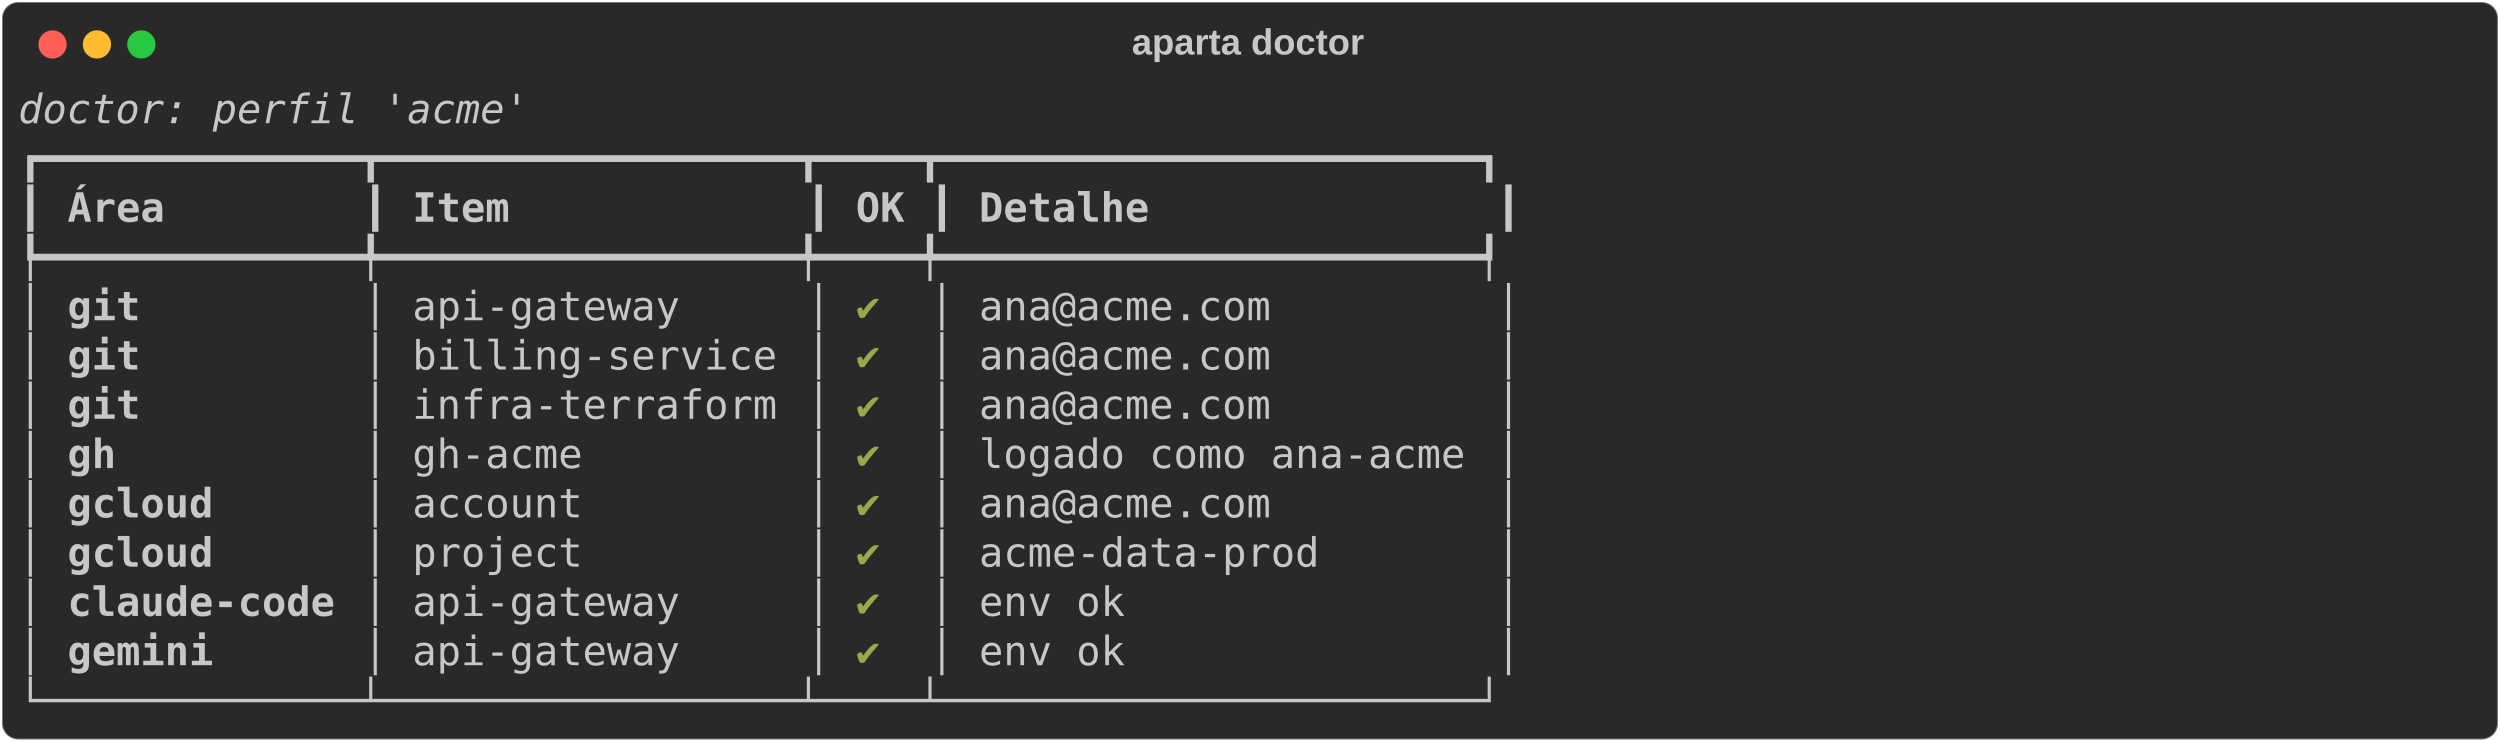
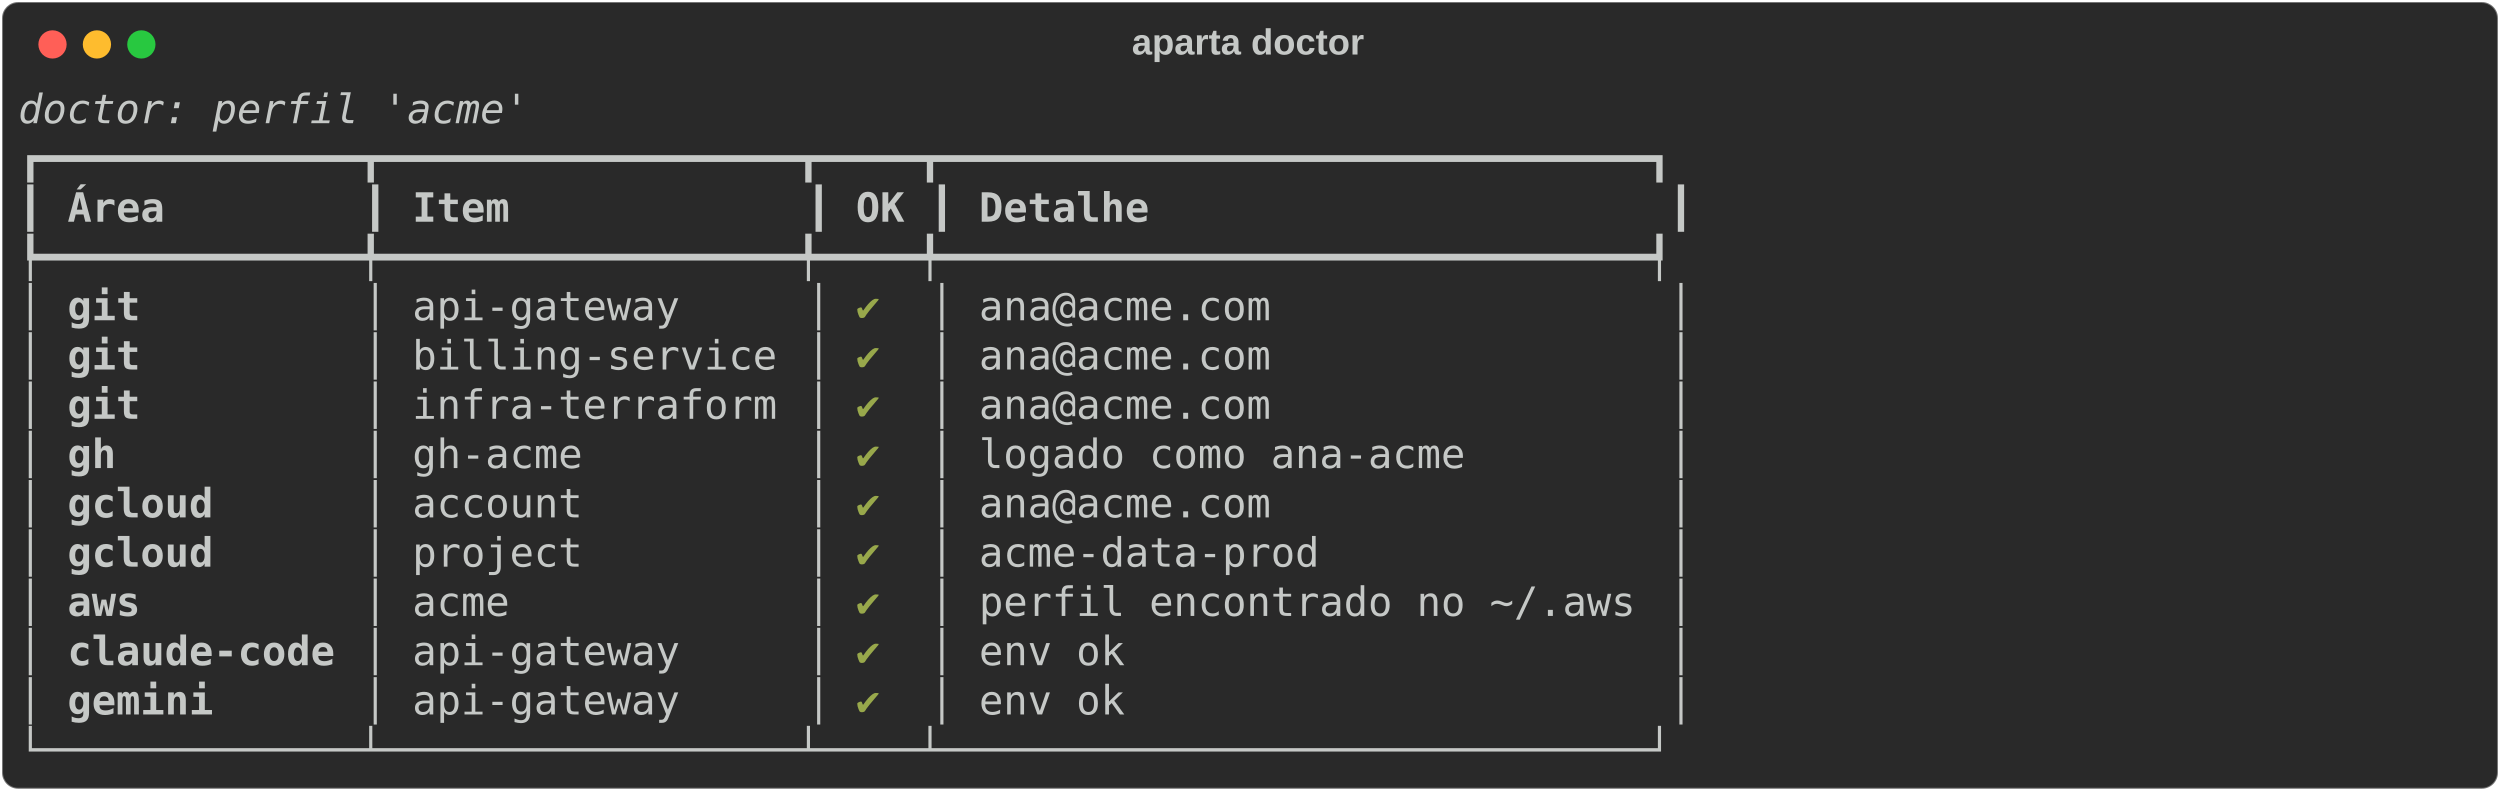
- <svg xmlns="http://www.w3.org/2000/svg" class="rich-terminal" viewBox="0 0 1238 367.2">
+ <svg xmlns="http://www.w3.org/2000/svg" class="rich-terminal" viewBox="0 0 1238 391.6">
  <style>

    @font-face {
        font-family: "Fira Code";
        src: local("FiraCode-Regular"),
                url("https://cdnjs.cloudflare.com/ajax/libs/firacode/6.2.0/woff2/FiraCode-Regular.woff2") format("woff2"),
                url("https://cdnjs.cloudflare.com/ajax/libs/firacode/6.2.0/woff/FiraCode-Regular.woff") format("woff");
        font-style: normal;
        font-weight: 400;
    }
    @font-face {
        font-family: "Fira Code";
        src: local("FiraCode-Bold"),
                url("https://cdnjs.cloudflare.com/ajax/libs/firacode/6.2.0/woff2/FiraCode-Bold.woff2") format("woff2"),
                url("https://cdnjs.cloudflare.com/ajax/libs/firacode/6.2.0/woff/FiraCode-Bold.woff") format("woff");
        font-style: bold;
        font-weight: 700;
    }

-     .terminal-3792005043-matrix {
+     .terminal-1875263088-matrix {
        font-family: Fira Code, monospace;
        font-size: 20px;
        line-height: 24.4px;
        font-variant-east-asian: full-width;
    }

-     .terminal-3792005043-title {
+     .terminal-1875263088-title {
        font-size: 18px;
        font-weight: bold;
        font-family: arial;
    }

-     .terminal-3792005043-r1 { fill: #c5c8c6;font-style: italic; }
- .terminal-3792005043-r2 { fill: #c5c8c6 }
- .terminal-3792005043-r3 { fill: #c5c8c6;font-weight: bold }
- .terminal-3792005043-r4 { fill: #98a84b }
+     .terminal-1875263088-r1 { fill: #c5c8c6;font-style: italic; }
+ .terminal-1875263088-r2 { fill: #c5c8c6 }
+ .terminal-1875263088-r3 { fill: #c5c8c6;font-weight: bold }
+ .terminal-1875263088-r4 { fill: #98a84b }
    </style>
  <defs>
-     <clipPath id="terminal-3792005043-clip-terminal">
-       <rect x="0" y="0" width="1219.0" height="316.2" />
-     </clipPath>
-     <clipPath id="terminal-3792005043-line-0">
+     <clipPath id="terminal-1875263088-clip-terminal">
+       <rect x="0" y="0" width="1219.0" height="340.6" />
+     </clipPath>
+     <clipPath id="terminal-1875263088-line-0">
      <rect x="0" y="1.5" width="1220" height="24.65" />
    </clipPath>
-     <clipPath id="terminal-3792005043-line-1">
+     <clipPath id="terminal-1875263088-line-1">
      <rect x="0" y="25.9" width="1220" height="24.65" />
    </clipPath>
-     <clipPath id="terminal-3792005043-line-2">
+     <clipPath id="terminal-1875263088-line-2">
      <rect x="0" y="50.3" width="1220" height="24.65" />
    </clipPath>
-     <clipPath id="terminal-3792005043-line-3">
+     <clipPath id="terminal-1875263088-line-3">
      <rect x="0" y="74.7" width="1220" height="24.65" />
    </clipPath>
-     <clipPath id="terminal-3792005043-line-4">
+     <clipPath id="terminal-1875263088-line-4">
      <rect x="0" y="99.1" width="1220" height="24.65" />
    </clipPath>
-     <clipPath id="terminal-3792005043-line-5">
+     <clipPath id="terminal-1875263088-line-5">
      <rect x="0" y="123.5" width="1220" height="24.65" />
    </clipPath>
-     <clipPath id="terminal-3792005043-line-6">
+     <clipPath id="terminal-1875263088-line-6">
      <rect x="0" y="147.9" width="1220" height="24.65" />
    </clipPath>
-     <clipPath id="terminal-3792005043-line-7">
+     <clipPath id="terminal-1875263088-line-7">
      <rect x="0" y="172.3" width="1220" height="24.65" />
    </clipPath>
-     <clipPath id="terminal-3792005043-line-8">
+     <clipPath id="terminal-1875263088-line-8">
      <rect x="0" y="196.7" width="1220" height="24.65" />
    </clipPath>
-     <clipPath id="terminal-3792005043-line-9">
+     <clipPath id="terminal-1875263088-line-9">
      <rect x="0" y="221.1" width="1220" height="24.65" />
    </clipPath>
-     <clipPath id="terminal-3792005043-line-10">
+     <clipPath id="terminal-1875263088-line-10">
      <rect x="0" y="245.5" width="1220" height="24.65" />
    </clipPath>
-     <clipPath id="terminal-3792005043-line-11">
+     <clipPath id="terminal-1875263088-line-11">
      <rect x="0" y="269.9" width="1220" height="24.65" />
    </clipPath>
+     <clipPath id="terminal-1875263088-line-12">
+       <rect x="0" y="294.3" width="1220" height="24.65" />
+     </clipPath>
  </defs>
-   <rect fill="#292929" stroke="rgba(255,255,255,0.35)" stroke-width="1" x="1" y="1" width="1236" height="365.2" rx="8" />
-   <text class="terminal-3792005043-title" fill="#c5c8c6" text-anchor="middle" x="618" y="27">aparta doctor</text>
+   <rect fill="#292929" stroke="rgba(255,255,255,0.35)" stroke-width="1" x="1" y="1" width="1236" height="389.6" rx="8" />
+   <text class="terminal-1875263088-title" fill="#c5c8c6" text-anchor="middle" x="618" y="27">aparta doctor</text>
  <g transform="translate(26,22)">
    <circle cx="0" cy="0" r="7" fill="#ff5f57" />
    <circle cx="22" cy="0" r="7" fill="#febc2e" />
    <circle cx="44" cy="0" r="7" fill="#28c840" />
  </g>
-   <g transform="translate(9, 41)" clip-path="url(#terminal-3792005043-clip-terminal)">
-     <g class="terminal-3792005043-matrix">
-       <text class="terminal-3792005043-r1" x="0" y="20" textLength="744.2" clip-path="url(#terminal-3792005043-line-0)">                    doctor: perfil 'acme'                    </text>
-       <text class="terminal-3792005043-r2" x="1220" y="20" textLength="12.2" clip-path="url(#terminal-3792005043-line-0)">
- </text>
-       <text class="terminal-3792005043-r2" x="0" y="44.4" textLength="744.2" clip-path="url(#terminal-3792005043-line-1)">┏━━━━━━━━━━━━━┳━━━━━━━━━━━━━━━━━┳━━━━┳━━━━━━━━━━━━━━━━━━━━━━┓</text>
-       <text class="terminal-3792005043-r2" x="1220" y="44.4" textLength="12.2" clip-path="url(#terminal-3792005043-line-1)">
- </text>
-       <text class="terminal-3792005043-r2" x="0" y="68.8" textLength="12.2" clip-path="url(#terminal-3792005043-line-2)">┃</text>
-       <text class="terminal-3792005043-r3" x="24.4" y="68.8" textLength="134.2" clip-path="url(#terminal-3792005043-line-2)">Área       </text>
-       <text class="terminal-3792005043-r2" x="170.8" y="68.8" textLength="12.2" clip-path="url(#terminal-3792005043-line-2)">┃</text>
-       <text class="terminal-3792005043-r3" x="195.2" y="68.8" textLength="183" clip-path="url(#terminal-3792005043-line-2)">Item           </text>
-       <text class="terminal-3792005043-r2" x="390.4" y="68.8" textLength="12.2" clip-path="url(#terminal-3792005043-line-2)">┃</text>
-       <text class="terminal-3792005043-r3" x="414.8" y="68.8" textLength="24.4" clip-path="url(#terminal-3792005043-line-2)">OK</text>
-       <text class="terminal-3792005043-r2" x="451.4" y="68.8" textLength="12.2" clip-path="url(#terminal-3792005043-line-2)">┃</text>
-       <text class="terminal-3792005043-r3" x="475.8" y="68.8" textLength="244" clip-path="url(#terminal-3792005043-line-2)">Detalhe             </text>
-       <text class="terminal-3792005043-r2" x="732" y="68.8" textLength="12.2" clip-path="url(#terminal-3792005043-line-2)">┃</text>
-       <text class="terminal-3792005043-r2" x="1220" y="68.8" textLength="12.2" clip-path="url(#terminal-3792005043-line-2)">
- </text>
-       <text class="terminal-3792005043-r2" x="0" y="93.2" textLength="744.2" clip-path="url(#terminal-3792005043-line-3)">┡━━━━━━━━━━━━━╇━━━━━━━━━━━━━━━━━╇━━━━╇━━━━━━━━━━━━━━━━━━━━━━┩</text>
-       <text class="terminal-3792005043-r2" x="1220" y="93.2" textLength="12.2" clip-path="url(#terminal-3792005043-line-3)">
- </text>
-       <text class="terminal-3792005043-r2" x="0" y="117.6" textLength="12.2" clip-path="url(#terminal-3792005043-line-4)">│</text>
-       <text class="terminal-3792005043-r3" x="24.4" y="117.6" textLength="134.2" clip-path="url(#terminal-3792005043-line-4)">git        </text>
-       <text class="terminal-3792005043-r2" x="170.8" y="117.6" textLength="12.2" clip-path="url(#terminal-3792005043-line-4)">│</text>
-       <text class="terminal-3792005043-r2" x="195.2" y="117.6" textLength="183" clip-path="url(#terminal-3792005043-line-4)">api-gateway    </text>
-       <text class="terminal-3792005043-r2" x="390.4" y="117.6" textLength="12.2" clip-path="url(#terminal-3792005043-line-4)">│</text>
-       <text class="terminal-3792005043-r4" x="414.8" y="117.6" textLength="12.2" clip-path="url(#terminal-3792005043-line-4)">✔</text>
-       <text class="terminal-3792005043-r2" x="451.4" y="117.6" textLength="12.2" clip-path="url(#terminal-3792005043-line-4)">│</text>
-       <text class="terminal-3792005043-r2" x="475.8" y="117.6" textLength="244" clip-path="url(#terminal-3792005043-line-4)">ana@acme.com        </text>
-       <text class="terminal-3792005043-r2" x="732" y="117.6" textLength="12.2" clip-path="url(#terminal-3792005043-line-4)">│</text>
-       <text class="terminal-3792005043-r2" x="1220" y="117.6" textLength="12.2" clip-path="url(#terminal-3792005043-line-4)">
- </text>
-       <text class="terminal-3792005043-r2" x="0" y="142" textLength="12.2" clip-path="url(#terminal-3792005043-line-5)">│</text>
-       <text class="terminal-3792005043-r3" x="24.4" y="142" textLength="134.2" clip-path="url(#terminal-3792005043-line-5)">git        </text>
-       <text class="terminal-3792005043-r2" x="170.8" y="142" textLength="12.2" clip-path="url(#terminal-3792005043-line-5)">│</text>
-       <text class="terminal-3792005043-r2" x="195.2" y="142" textLength="183" clip-path="url(#terminal-3792005043-line-5)">billing-service</text>
-       <text class="terminal-3792005043-r2" x="390.4" y="142" textLength="12.2" clip-path="url(#terminal-3792005043-line-5)">│</text>
-       <text class="terminal-3792005043-r4" x="414.8" y="142" textLength="12.2" clip-path="url(#terminal-3792005043-line-5)">✔</text>
-       <text class="terminal-3792005043-r2" x="451.4" y="142" textLength="12.2" clip-path="url(#terminal-3792005043-line-5)">│</text>
-       <text class="terminal-3792005043-r2" x="475.8" y="142" textLength="244" clip-path="url(#terminal-3792005043-line-5)">ana@acme.com        </text>
-       <text class="terminal-3792005043-r2" x="732" y="142" textLength="12.2" clip-path="url(#terminal-3792005043-line-5)">│</text>
-       <text class="terminal-3792005043-r2" x="1220" y="142" textLength="12.2" clip-path="url(#terminal-3792005043-line-5)">
- </text>
-       <text class="terminal-3792005043-r2" x="0" y="166.4" textLength="12.2" clip-path="url(#terminal-3792005043-line-6)">│</text>
-       <text class="terminal-3792005043-r3" x="24.4" y="166.4" textLength="134.2" clip-path="url(#terminal-3792005043-line-6)">git        </text>
-       <text class="terminal-3792005043-r2" x="170.8" y="166.4" textLength="12.2" clip-path="url(#terminal-3792005043-line-6)">│</text>
-       <text class="terminal-3792005043-r2" x="195.2" y="166.4" textLength="183" clip-path="url(#terminal-3792005043-line-6)">infra-terraform</text>
-       <text class="terminal-3792005043-r2" x="390.4" y="166.4" textLength="12.2" clip-path="url(#terminal-3792005043-line-6)">│</text>
-       <text class="terminal-3792005043-r4" x="414.8" y="166.4" textLength="12.2" clip-path="url(#terminal-3792005043-line-6)">✔</text>
-       <text class="terminal-3792005043-r2" x="451.4" y="166.4" textLength="12.2" clip-path="url(#terminal-3792005043-line-6)">│</text>
-       <text class="terminal-3792005043-r2" x="475.8" y="166.4" textLength="244" clip-path="url(#terminal-3792005043-line-6)">ana@acme.com        </text>
-       <text class="terminal-3792005043-r2" x="732" y="166.4" textLength="12.2" clip-path="url(#terminal-3792005043-line-6)">│</text>
-       <text class="terminal-3792005043-r2" x="1220" y="166.4" textLength="12.2" clip-path="url(#terminal-3792005043-line-6)">
- </text>
-       <text class="terminal-3792005043-r2" x="0" y="190.8" textLength="12.2" clip-path="url(#terminal-3792005043-line-7)">│</text>
-       <text class="terminal-3792005043-r3" x="24.4" y="190.8" textLength="134.2" clip-path="url(#terminal-3792005043-line-7)">gh         </text>
-       <text class="terminal-3792005043-r2" x="170.8" y="190.8" textLength="12.2" clip-path="url(#terminal-3792005043-line-7)">│</text>
-       <text class="terminal-3792005043-r2" x="195.2" y="190.8" textLength="183" clip-path="url(#terminal-3792005043-line-7)">gh-acme        </text>
-       <text class="terminal-3792005043-r2" x="390.4" y="190.8" textLength="12.2" clip-path="url(#terminal-3792005043-line-7)">│</text>
-       <text class="terminal-3792005043-r4" x="414.8" y="190.8" textLength="12.2" clip-path="url(#terminal-3792005043-line-7)">✔</text>
-       <text class="terminal-3792005043-r2" x="451.4" y="190.8" textLength="12.2" clip-path="url(#terminal-3792005043-line-7)">│</text>
-       <text class="terminal-3792005043-r2" x="475.8" y="190.8" textLength="244" clip-path="url(#terminal-3792005043-line-7)">logado como ana-acme</text>
-       <text class="terminal-3792005043-r2" x="732" y="190.8" textLength="12.2" clip-path="url(#terminal-3792005043-line-7)">│</text>
-       <text class="terminal-3792005043-r2" x="1220" y="190.8" textLength="12.2" clip-path="url(#terminal-3792005043-line-7)">
- </text>
-       <text class="terminal-3792005043-r2" x="0" y="215.2" textLength="12.2" clip-path="url(#terminal-3792005043-line-8)">│</text>
-       <text class="terminal-3792005043-r3" x="24.4" y="215.2" textLength="134.2" clip-path="url(#terminal-3792005043-line-8)">gcloud     </text>
-       <text class="terminal-3792005043-r2" x="170.8" y="215.2" textLength="12.2" clip-path="url(#terminal-3792005043-line-8)">│</text>
-       <text class="terminal-3792005043-r2" x="195.2" y="215.2" textLength="183" clip-path="url(#terminal-3792005043-line-8)">account        </text>
-       <text class="terminal-3792005043-r2" x="390.4" y="215.2" textLength="12.2" clip-path="url(#terminal-3792005043-line-8)">│</text>
-       <text class="terminal-3792005043-r4" x="414.8" y="215.2" textLength="12.2" clip-path="url(#terminal-3792005043-line-8)">✔</text>
-       <text class="terminal-3792005043-r2" x="451.4" y="215.2" textLength="12.2" clip-path="url(#terminal-3792005043-line-8)">│</text>
-       <text class="terminal-3792005043-r2" x="475.8" y="215.2" textLength="244" clip-path="url(#terminal-3792005043-line-8)">ana@acme.com        </text>
-       <text class="terminal-3792005043-r2" x="732" y="215.2" textLength="12.2" clip-path="url(#terminal-3792005043-line-8)">│</text>
-       <text class="terminal-3792005043-r2" x="1220" y="215.2" textLength="12.2" clip-path="url(#terminal-3792005043-line-8)">
- </text>
-       <text class="terminal-3792005043-r2" x="0" y="239.6" textLength="12.2" clip-path="url(#terminal-3792005043-line-9)">│</text>
-       <text class="terminal-3792005043-r3" x="24.4" y="239.6" textLength="134.2" clip-path="url(#terminal-3792005043-line-9)">gcloud     </text>
-       <text class="terminal-3792005043-r2" x="170.8" y="239.6" textLength="12.2" clip-path="url(#terminal-3792005043-line-9)">│</text>
-       <text class="terminal-3792005043-r2" x="195.2" y="239.6" textLength="183" clip-path="url(#terminal-3792005043-line-9)">project        </text>
-       <text class="terminal-3792005043-r2" x="390.4" y="239.6" textLength="12.2" clip-path="url(#terminal-3792005043-line-9)">│</text>
-       <text class="terminal-3792005043-r4" x="414.8" y="239.6" textLength="12.2" clip-path="url(#terminal-3792005043-line-9)">✔</text>
-       <text class="terminal-3792005043-r2" x="451.4" y="239.6" textLength="12.2" clip-path="url(#terminal-3792005043-line-9)">│</text>
-       <text class="terminal-3792005043-r2" x="475.8" y="239.6" textLength="244" clip-path="url(#terminal-3792005043-line-9)">acme-data-prod      </text>
-       <text class="terminal-3792005043-r2" x="732" y="239.6" textLength="12.2" clip-path="url(#terminal-3792005043-line-9)">│</text>
-       <text class="terminal-3792005043-r2" x="1220" y="239.6" textLength="12.2" clip-path="url(#terminal-3792005043-line-9)">
- </text>
-       <text class="terminal-3792005043-r2" x="0" y="264" textLength="12.2" clip-path="url(#terminal-3792005043-line-10)">│</text>
-       <text class="terminal-3792005043-r3" x="24.4" y="264" textLength="134.2" clip-path="url(#terminal-3792005043-line-10)">claude-code</text>
-       <text class="terminal-3792005043-r2" x="170.8" y="264" textLength="12.2" clip-path="url(#terminal-3792005043-line-10)">│</text>
-       <text class="terminal-3792005043-r2" x="195.2" y="264" textLength="183" clip-path="url(#terminal-3792005043-line-10)">api-gateway    </text>
-       <text class="terminal-3792005043-r2" x="390.4" y="264" textLength="12.2" clip-path="url(#terminal-3792005043-line-10)">│</text>
-       <text class="terminal-3792005043-r4" x="414.8" y="264" textLength="12.2" clip-path="url(#terminal-3792005043-line-10)">✔</text>
-       <text class="terminal-3792005043-r2" x="451.4" y="264" textLength="12.2" clip-path="url(#terminal-3792005043-line-10)">│</text>
-       <text class="terminal-3792005043-r2" x="475.8" y="264" textLength="244" clip-path="url(#terminal-3792005043-line-10)">env ok              </text>
-       <text class="terminal-3792005043-r2" x="732" y="264" textLength="12.2" clip-path="url(#terminal-3792005043-line-10)">│</text>
-       <text class="terminal-3792005043-r2" x="1220" y="264" textLength="12.2" clip-path="url(#terminal-3792005043-line-10)">
- </text>
-       <text class="terminal-3792005043-r2" x="0" y="288.4" textLength="12.2" clip-path="url(#terminal-3792005043-line-11)">│</text>
-       <text class="terminal-3792005043-r3" x="24.4" y="288.4" textLength="134.2" clip-path="url(#terminal-3792005043-line-11)">gemini     </text>
-       <text class="terminal-3792005043-r2" x="170.8" y="288.4" textLength="12.2" clip-path="url(#terminal-3792005043-line-11)">│</text>
-       <text class="terminal-3792005043-r2" x="195.2" y="288.4" textLength="183" clip-path="url(#terminal-3792005043-line-11)">api-gateway    </text>
-       <text class="terminal-3792005043-r2" x="390.4" y="288.4" textLength="12.2" clip-path="url(#terminal-3792005043-line-11)">│</text>
-       <text class="terminal-3792005043-r4" x="414.8" y="288.4" textLength="12.2" clip-path="url(#terminal-3792005043-line-11)">✔</text>
-       <text class="terminal-3792005043-r2" x="451.4" y="288.4" textLength="12.2" clip-path="url(#terminal-3792005043-line-11)">│</text>
-       <text class="terminal-3792005043-r2" x="475.8" y="288.4" textLength="244" clip-path="url(#terminal-3792005043-line-11)">env ok              </text>
-       <text class="terminal-3792005043-r2" x="732" y="288.4" textLength="12.2" clip-path="url(#terminal-3792005043-line-11)">│</text>
-       <text class="terminal-3792005043-r2" x="1220" y="288.4" textLength="12.2" clip-path="url(#terminal-3792005043-line-11)">
- </text>
-       <text class="terminal-3792005043-r2" x="0" y="312.8" textLength="744.2" clip-path="url(#terminal-3792005043-line-12)">└─────────────┴─────────────────┴────┴──────────────────────┘</text>
-       <text class="terminal-3792005043-r2" x="1220" y="312.8" textLength="12.2" clip-path="url(#terminal-3792005043-line-12)">
+   <g transform="translate(9, 41)" clip-path="url(#terminal-1875263088-clip-terminal)">
+     <g class="terminal-1875263088-matrix">
+       <text class="terminal-1875263088-r1" x="0" y="20" textLength="829.6" clip-path="url(#terminal-1875263088-line-0)">                       doctor: perfil 'acme'                        </text>
+       <text class="terminal-1875263088-r2" x="1220" y="20" textLength="12.2" clip-path="url(#terminal-1875263088-line-0)">
+ </text>
+       <text class="terminal-1875263088-r2" x="0" y="44.4" textLength="829.6" clip-path="url(#terminal-1875263088-line-1)">┏━━━━━━━━━━━━━┳━━━━━━━━━━━━━━━━━┳━━━━┳━━━━━━━━━━━━━━━━━━━━━━━━━━━━━┓</text>
+       <text class="terminal-1875263088-r2" x="1220" y="44.4" textLength="12.2" clip-path="url(#terminal-1875263088-line-1)">
+ </text>
+       <text class="terminal-1875263088-r2" x="0" y="68.8" textLength="12.2" clip-path="url(#terminal-1875263088-line-2)">┃</text>
+       <text class="terminal-1875263088-r3" x="24.4" y="68.8" textLength="134.2" clip-path="url(#terminal-1875263088-line-2)">Área       </text>
+       <text class="terminal-1875263088-r2" x="170.8" y="68.8" textLength="12.2" clip-path="url(#terminal-1875263088-line-2)">┃</text>
+       <text class="terminal-1875263088-r3" x="195.2" y="68.8" textLength="183" clip-path="url(#terminal-1875263088-line-2)">Item           </text>
+       <text class="terminal-1875263088-r2" x="390.4" y="68.8" textLength="12.2" clip-path="url(#terminal-1875263088-line-2)">┃</text>
+       <text class="terminal-1875263088-r3" x="414.8" y="68.8" textLength="24.4" clip-path="url(#terminal-1875263088-line-2)">OK</text>
+       <text class="terminal-1875263088-r2" x="451.4" y="68.8" textLength="12.2" clip-path="url(#terminal-1875263088-line-2)">┃</text>
+       <text class="terminal-1875263088-r3" x="475.8" y="68.8" textLength="329.4" clip-path="url(#terminal-1875263088-line-2)">Detalhe                    </text>
+       <text class="terminal-1875263088-r2" x="817.4" y="68.8" textLength="12.2" clip-path="url(#terminal-1875263088-line-2)">┃</text>
+       <text class="terminal-1875263088-r2" x="1220" y="68.8" textLength="12.2" clip-path="url(#terminal-1875263088-line-2)">
+ </text>
+       <text class="terminal-1875263088-r2" x="0" y="93.2" textLength="829.6" clip-path="url(#terminal-1875263088-line-3)">┡━━━━━━━━━━━━━╇━━━━━━━━━━━━━━━━━╇━━━━╇━━━━━━━━━━━━━━━━━━━━━━━━━━━━━┩</text>
+       <text class="terminal-1875263088-r2" x="1220" y="93.2" textLength="12.2" clip-path="url(#terminal-1875263088-line-3)">
+ </text>
+       <text class="terminal-1875263088-r2" x="0" y="117.6" textLength="12.2" clip-path="url(#terminal-1875263088-line-4)">│</text>
+       <text class="terminal-1875263088-r3" x="24.4" y="117.6" textLength="134.2" clip-path="url(#terminal-1875263088-line-4)">git        </text>
+       <text class="terminal-1875263088-r2" x="170.8" y="117.6" textLength="12.2" clip-path="url(#terminal-1875263088-line-4)">│</text>
+       <text class="terminal-1875263088-r2" x="195.2" y="117.6" textLength="183" clip-path="url(#terminal-1875263088-line-4)">api-gateway    </text>
+       <text class="terminal-1875263088-r2" x="390.4" y="117.6" textLength="12.2" clip-path="url(#terminal-1875263088-line-4)">│</text>
+       <text class="terminal-1875263088-r4" x="414.8" y="117.6" textLength="12.2" clip-path="url(#terminal-1875263088-line-4)">✔</text>
+       <text class="terminal-1875263088-r2" x="451.4" y="117.6" textLength="12.2" clip-path="url(#terminal-1875263088-line-4)">│</text>
+       <text class="terminal-1875263088-r2" x="475.8" y="117.6" textLength="329.4" clip-path="url(#terminal-1875263088-line-4)">ana@acme.com               </text>
+       <text class="terminal-1875263088-r2" x="817.4" y="117.6" textLength="12.2" clip-path="url(#terminal-1875263088-line-4)">│</text>
+       <text class="terminal-1875263088-r2" x="1220" y="117.6" textLength="12.2" clip-path="url(#terminal-1875263088-line-4)">
+ </text>
+       <text class="terminal-1875263088-r2" x="0" y="142" textLength="12.2" clip-path="url(#terminal-1875263088-line-5)">│</text>
+       <text class="terminal-1875263088-r3" x="24.4" y="142" textLength="134.2" clip-path="url(#terminal-1875263088-line-5)">git        </text>
+       <text class="terminal-1875263088-r2" x="170.8" y="142" textLength="12.2" clip-path="url(#terminal-1875263088-line-5)">│</text>
+       <text class="terminal-1875263088-r2" x="195.2" y="142" textLength="183" clip-path="url(#terminal-1875263088-line-5)">billing-service</text>
+       <text class="terminal-1875263088-r2" x="390.4" y="142" textLength="12.2" clip-path="url(#terminal-1875263088-line-5)">│</text>
+       <text class="terminal-1875263088-r4" x="414.8" y="142" textLength="12.2" clip-path="url(#terminal-1875263088-line-5)">✔</text>
+       <text class="terminal-1875263088-r2" x="451.4" y="142" textLength="12.2" clip-path="url(#terminal-1875263088-line-5)">│</text>
+       <text class="terminal-1875263088-r2" x="475.8" y="142" textLength="329.4" clip-path="url(#terminal-1875263088-line-5)">ana@acme.com               </text>
+       <text class="terminal-1875263088-r2" x="817.4" y="142" textLength="12.2" clip-path="url(#terminal-1875263088-line-5)">│</text>
+       <text class="terminal-1875263088-r2" x="1220" y="142" textLength="12.2" clip-path="url(#terminal-1875263088-line-5)">
+ </text>
+       <text class="terminal-1875263088-r2" x="0" y="166.4" textLength="12.2" clip-path="url(#terminal-1875263088-line-6)">│</text>
+       <text class="terminal-1875263088-r3" x="24.4" y="166.4" textLength="134.2" clip-path="url(#terminal-1875263088-line-6)">git        </text>
+       <text class="terminal-1875263088-r2" x="170.8" y="166.4" textLength="12.2" clip-path="url(#terminal-1875263088-line-6)">│</text>
+       <text class="terminal-1875263088-r2" x="195.2" y="166.4" textLength="183" clip-path="url(#terminal-1875263088-line-6)">infra-terraform</text>
+       <text class="terminal-1875263088-r2" x="390.4" y="166.4" textLength="12.2" clip-path="url(#terminal-1875263088-line-6)">│</text>
+       <text class="terminal-1875263088-r4" x="414.8" y="166.4" textLength="12.2" clip-path="url(#terminal-1875263088-line-6)">✔</text>
+       <text class="terminal-1875263088-r2" x="451.4" y="166.4" textLength="12.2" clip-path="url(#terminal-1875263088-line-6)">│</text>
+       <text class="terminal-1875263088-r2" x="475.8" y="166.4" textLength="329.4" clip-path="url(#terminal-1875263088-line-6)">ana@acme.com               </text>
+       <text class="terminal-1875263088-r2" x="817.4" y="166.4" textLength="12.2" clip-path="url(#terminal-1875263088-line-6)">│</text>
+       <text class="terminal-1875263088-r2" x="1220" y="166.4" textLength="12.2" clip-path="url(#terminal-1875263088-line-6)">
+ </text>
+       <text class="terminal-1875263088-r2" x="0" y="190.8" textLength="12.2" clip-path="url(#terminal-1875263088-line-7)">│</text>
+       <text class="terminal-1875263088-r3" x="24.4" y="190.8" textLength="134.2" clip-path="url(#terminal-1875263088-line-7)">gh         </text>
+       <text class="terminal-1875263088-r2" x="170.8" y="190.8" textLength="12.2" clip-path="url(#terminal-1875263088-line-7)">│</text>
+       <text class="terminal-1875263088-r2" x="195.2" y="190.8" textLength="183" clip-path="url(#terminal-1875263088-line-7)">gh-acme        </text>
+       <text class="terminal-1875263088-r2" x="390.4" y="190.8" textLength="12.2" clip-path="url(#terminal-1875263088-line-7)">│</text>
+       <text class="terminal-1875263088-r4" x="414.8" y="190.8" textLength="12.2" clip-path="url(#terminal-1875263088-line-7)">✔</text>
+       <text class="terminal-1875263088-r2" x="451.4" y="190.8" textLength="12.2" clip-path="url(#terminal-1875263088-line-7)">│</text>
+       <text class="terminal-1875263088-r2" x="475.8" y="190.8" textLength="329.4" clip-path="url(#terminal-1875263088-line-7)">logado como ana-acme       </text>
+       <text class="terminal-1875263088-r2" x="817.4" y="190.8" textLength="12.2" clip-path="url(#terminal-1875263088-line-7)">│</text>
+       <text class="terminal-1875263088-r2" x="1220" y="190.8" textLength="12.2" clip-path="url(#terminal-1875263088-line-7)">
+ </text>
+       <text class="terminal-1875263088-r2" x="0" y="215.2" textLength="12.2" clip-path="url(#terminal-1875263088-line-8)">│</text>
+       <text class="terminal-1875263088-r3" x="24.4" y="215.2" textLength="134.2" clip-path="url(#terminal-1875263088-line-8)">gcloud     </text>
+       <text class="terminal-1875263088-r2" x="170.8" y="215.2" textLength="12.2" clip-path="url(#terminal-1875263088-line-8)">│</text>
+       <text class="terminal-1875263088-r2" x="195.2" y="215.2" textLength="183" clip-path="url(#terminal-1875263088-line-8)">account        </text>
+       <text class="terminal-1875263088-r2" x="390.4" y="215.2" textLength="12.2" clip-path="url(#terminal-1875263088-line-8)">│</text>
+       <text class="terminal-1875263088-r4" x="414.8" y="215.2" textLength="12.2" clip-path="url(#terminal-1875263088-line-8)">✔</text>
+       <text class="terminal-1875263088-r2" x="451.4" y="215.2" textLength="12.2" clip-path="url(#terminal-1875263088-line-8)">│</text>
+       <text class="terminal-1875263088-r2" x="475.8" y="215.2" textLength="329.4" clip-path="url(#terminal-1875263088-line-8)">ana@acme.com               </text>
+       <text class="terminal-1875263088-r2" x="817.4" y="215.2" textLength="12.2" clip-path="url(#terminal-1875263088-line-8)">│</text>
+       <text class="terminal-1875263088-r2" x="1220" y="215.2" textLength="12.2" clip-path="url(#terminal-1875263088-line-8)">
+ </text>
+       <text class="terminal-1875263088-r2" x="0" y="239.6" textLength="12.2" clip-path="url(#terminal-1875263088-line-9)">│</text>
+       <text class="terminal-1875263088-r3" x="24.4" y="239.6" textLength="134.2" clip-path="url(#terminal-1875263088-line-9)">gcloud     </text>
+       <text class="terminal-1875263088-r2" x="170.8" y="239.6" textLength="12.2" clip-path="url(#terminal-1875263088-line-9)">│</text>
+       <text class="terminal-1875263088-r2" x="195.2" y="239.6" textLength="183" clip-path="url(#terminal-1875263088-line-9)">project        </text>
+       <text class="terminal-1875263088-r2" x="390.4" y="239.6" textLength="12.2" clip-path="url(#terminal-1875263088-line-9)">│</text>
+       <text class="terminal-1875263088-r4" x="414.8" y="239.6" textLength="12.2" clip-path="url(#terminal-1875263088-line-9)">✔</text>
+       <text class="terminal-1875263088-r2" x="451.4" y="239.6" textLength="12.2" clip-path="url(#terminal-1875263088-line-9)">│</text>
+       <text class="terminal-1875263088-r2" x="475.8" y="239.6" textLength="329.4" clip-path="url(#terminal-1875263088-line-9)">acme-data-prod             </text>
+       <text class="terminal-1875263088-r2" x="817.4" y="239.6" textLength="12.2" clip-path="url(#terminal-1875263088-line-9)">│</text>
+       <text class="terminal-1875263088-r2" x="1220" y="239.6" textLength="12.2" clip-path="url(#terminal-1875263088-line-9)">
+ </text>
+       <text class="terminal-1875263088-r2" x="0" y="264" textLength="12.2" clip-path="url(#terminal-1875263088-line-10)">│</text>
+       <text class="terminal-1875263088-r3" x="24.4" y="264" textLength="134.2" clip-path="url(#terminal-1875263088-line-10)">aws        </text>
+       <text class="terminal-1875263088-r2" x="170.8" y="264" textLength="12.2" clip-path="url(#terminal-1875263088-line-10)">│</text>
+       <text class="terminal-1875263088-r2" x="195.2" y="264" textLength="183" clip-path="url(#terminal-1875263088-line-10)">acme           </text>
+       <text class="terminal-1875263088-r2" x="390.4" y="264" textLength="12.2" clip-path="url(#terminal-1875263088-line-10)">│</text>
+       <text class="terminal-1875263088-r4" x="414.8" y="264" textLength="12.2" clip-path="url(#terminal-1875263088-line-10)">✔</text>
+       <text class="terminal-1875263088-r2" x="451.4" y="264" textLength="12.2" clip-path="url(#terminal-1875263088-line-10)">│</text>
+       <text class="terminal-1875263088-r2" x="475.8" y="264" textLength="329.4" clip-path="url(#terminal-1875263088-line-10)">perfil encontrado no ~/.aws</text>
+       <text class="terminal-1875263088-r2" x="817.4" y="264" textLength="12.2" clip-path="url(#terminal-1875263088-line-10)">│</text>
+       <text class="terminal-1875263088-r2" x="1220" y="264" textLength="12.2" clip-path="url(#terminal-1875263088-line-10)">
+ </text>
+       <text class="terminal-1875263088-r2" x="0" y="288.4" textLength="12.2" clip-path="url(#terminal-1875263088-line-11)">│</text>
+       <text class="terminal-1875263088-r3" x="24.4" y="288.4" textLength="134.2" clip-path="url(#terminal-1875263088-line-11)">claude-code</text>
+       <text class="terminal-1875263088-r2" x="170.8" y="288.4" textLength="12.2" clip-path="url(#terminal-1875263088-line-11)">│</text>
+       <text class="terminal-1875263088-r2" x="195.2" y="288.4" textLength="183" clip-path="url(#terminal-1875263088-line-11)">api-gateway    </text>
+       <text class="terminal-1875263088-r2" x="390.4" y="288.4" textLength="12.2" clip-path="url(#terminal-1875263088-line-11)">│</text>
+       <text class="terminal-1875263088-r4" x="414.8" y="288.4" textLength="12.2" clip-path="url(#terminal-1875263088-line-11)">✔</text>
+       <text class="terminal-1875263088-r2" x="451.4" y="288.4" textLength="12.2" clip-path="url(#terminal-1875263088-line-11)">│</text>
+       <text class="terminal-1875263088-r2" x="475.8" y="288.4" textLength="329.4" clip-path="url(#terminal-1875263088-line-11)">env ok                     </text>
+       <text class="terminal-1875263088-r2" x="817.4" y="288.4" textLength="12.2" clip-path="url(#terminal-1875263088-line-11)">│</text>
+       <text class="terminal-1875263088-r2" x="1220" y="288.4" textLength="12.2" clip-path="url(#terminal-1875263088-line-11)">
+ </text>
+       <text class="terminal-1875263088-r2" x="0" y="312.8" textLength="12.2" clip-path="url(#terminal-1875263088-line-12)">│</text>
+       <text class="terminal-1875263088-r3" x="24.4" y="312.8" textLength="134.2" clip-path="url(#terminal-1875263088-line-12)">gemini     </text>
+       <text class="terminal-1875263088-r2" x="170.8" y="312.8" textLength="12.2" clip-path="url(#terminal-1875263088-line-12)">│</text>
+       <text class="terminal-1875263088-r2" x="195.2" y="312.8" textLength="183" clip-path="url(#terminal-1875263088-line-12)">api-gateway    </text>
+       <text class="terminal-1875263088-r2" x="390.4" y="312.8" textLength="12.2" clip-path="url(#terminal-1875263088-line-12)">│</text>
+       <text class="terminal-1875263088-r4" x="414.8" y="312.8" textLength="12.2" clip-path="url(#terminal-1875263088-line-12)">✔</text>
+       <text class="terminal-1875263088-r2" x="451.4" y="312.8" textLength="12.2" clip-path="url(#terminal-1875263088-line-12)">│</text>
+       <text class="terminal-1875263088-r2" x="475.8" y="312.8" textLength="329.4" clip-path="url(#terminal-1875263088-line-12)">env ok                     </text>
+       <text class="terminal-1875263088-r2" x="817.4" y="312.8" textLength="12.2" clip-path="url(#terminal-1875263088-line-12)">│</text>
+       <text class="terminal-1875263088-r2" x="1220" y="312.8" textLength="12.2" clip-path="url(#terminal-1875263088-line-12)">
+ </text>
+       <text class="terminal-1875263088-r2" x="0" y="337.2" textLength="829.6" clip-path="url(#terminal-1875263088-line-13)">└─────────────┴─────────────────┴────┴─────────────────────────────┘</text>
+       <text class="terminal-1875263088-r2" x="1220" y="337.2" textLength="12.2" clip-path="url(#terminal-1875263088-line-13)">
</text>
    </g>
  </g>
</svg>
